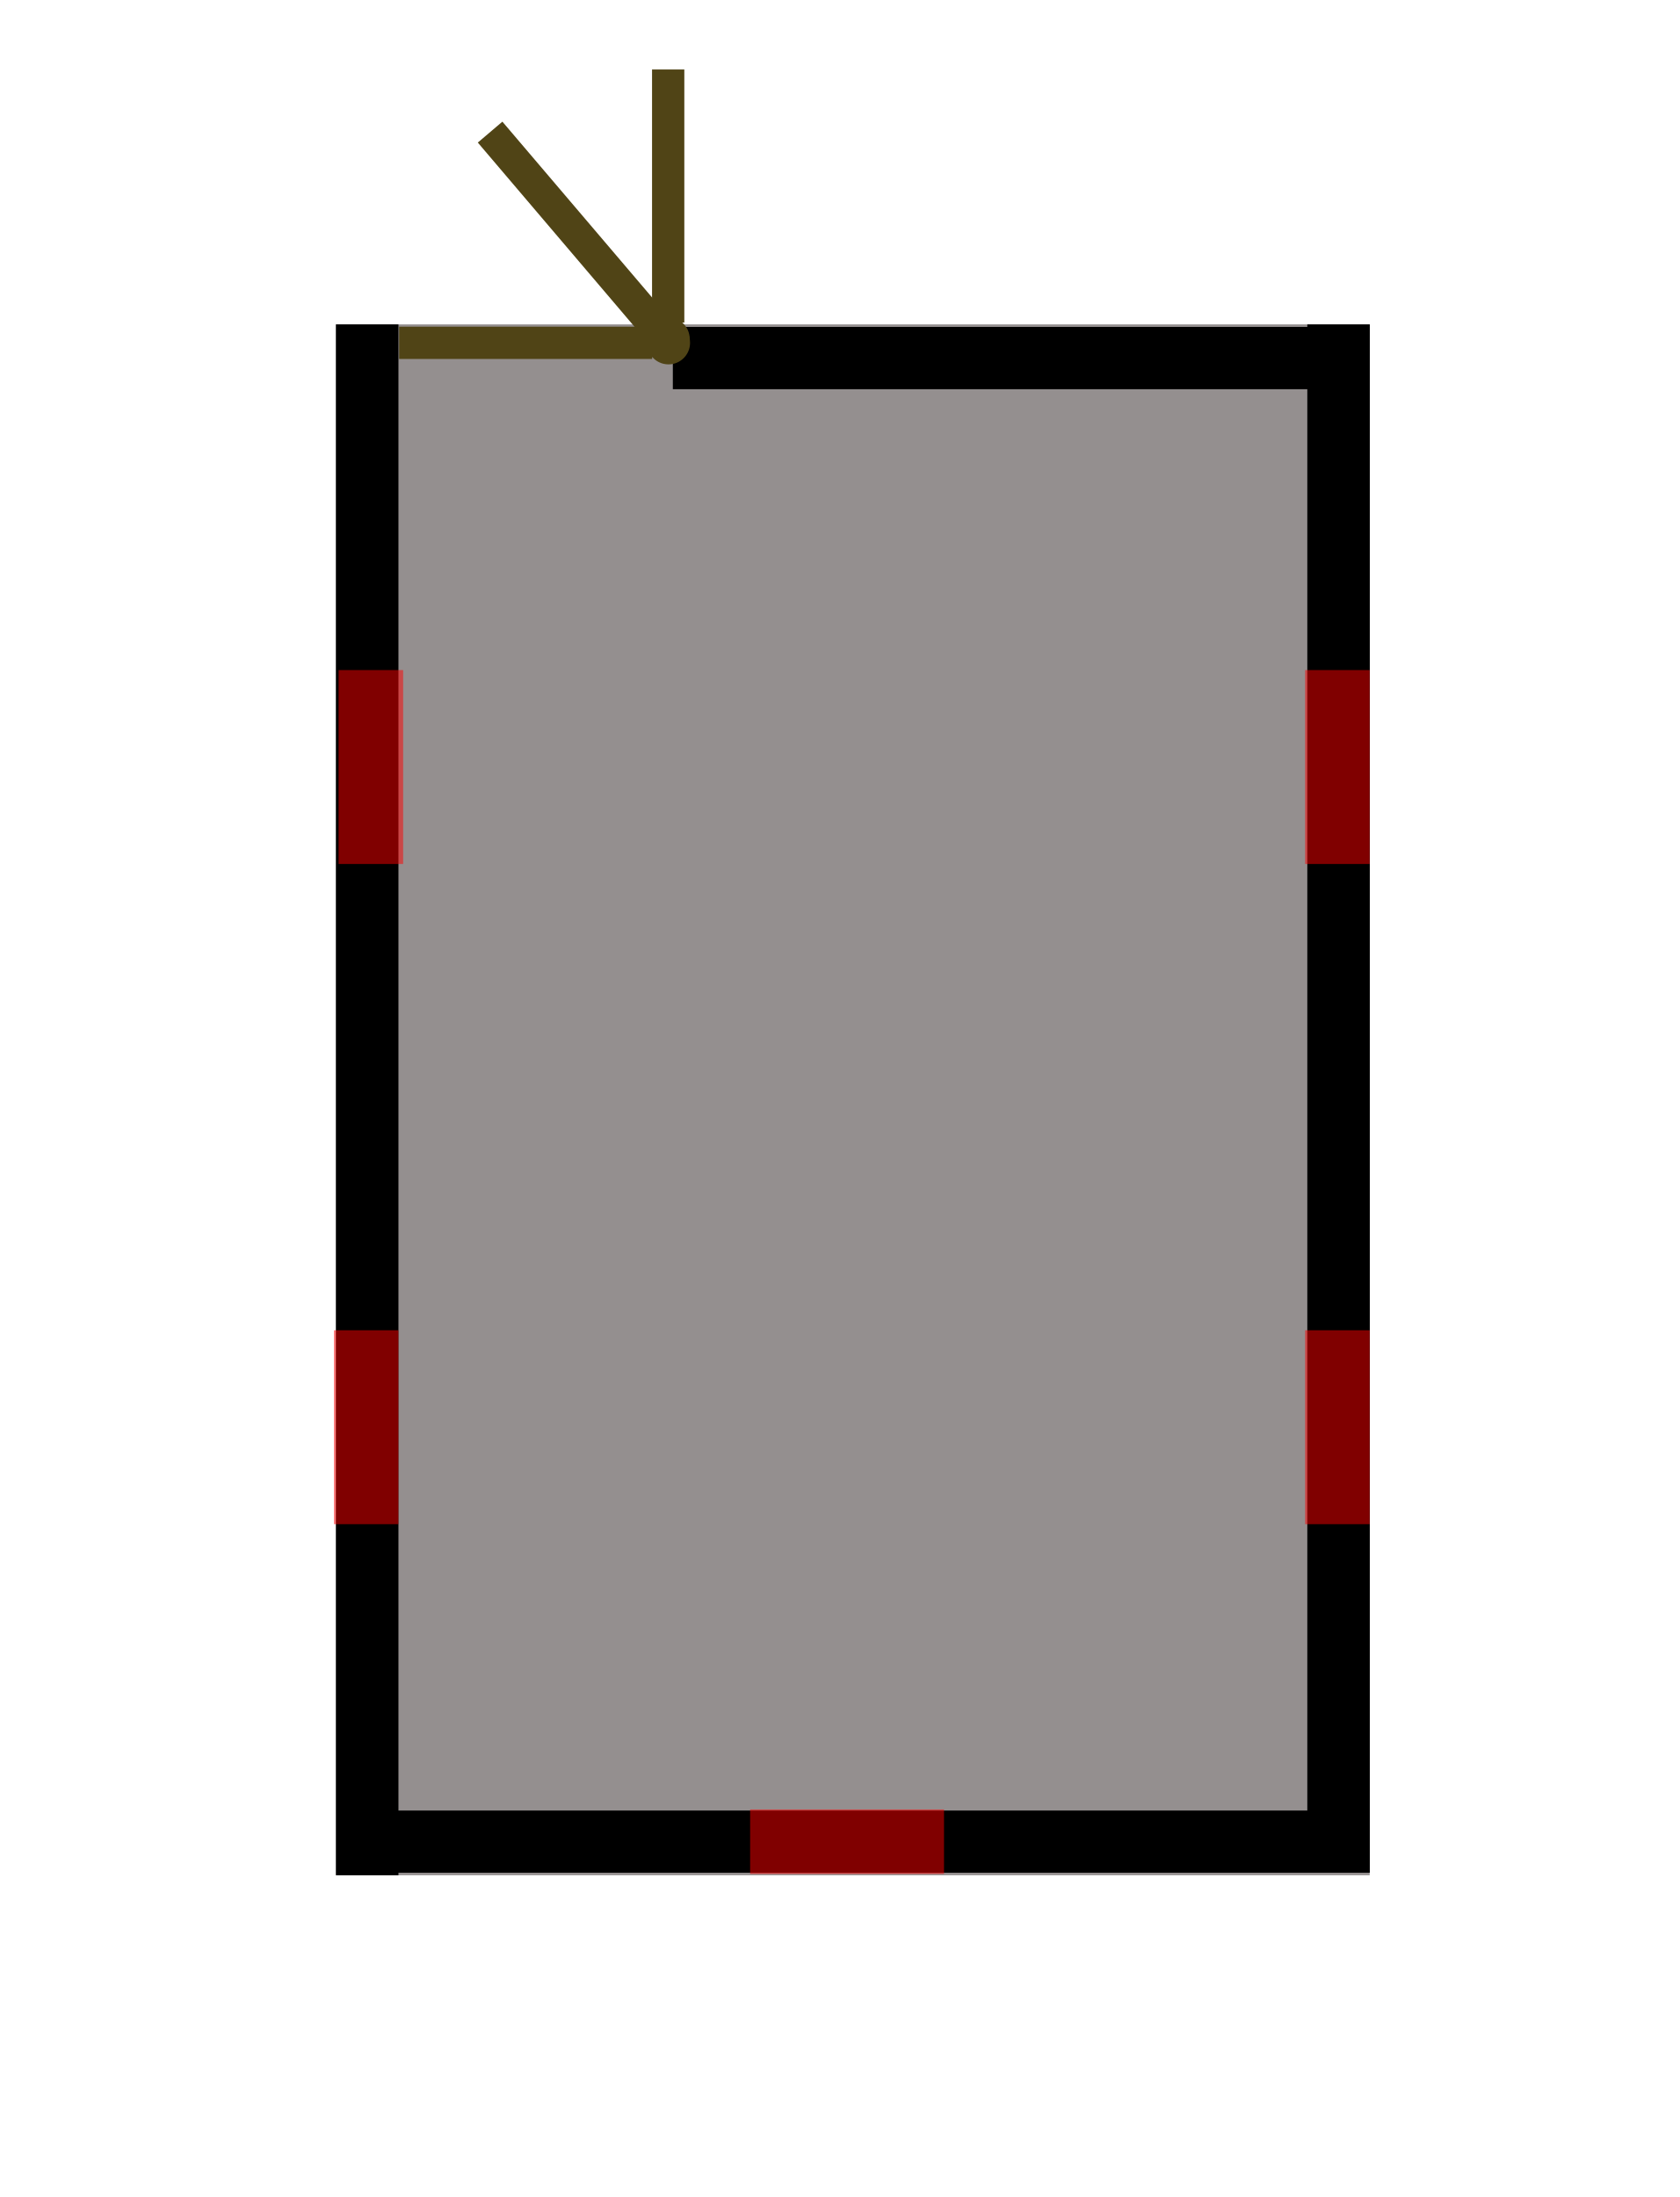
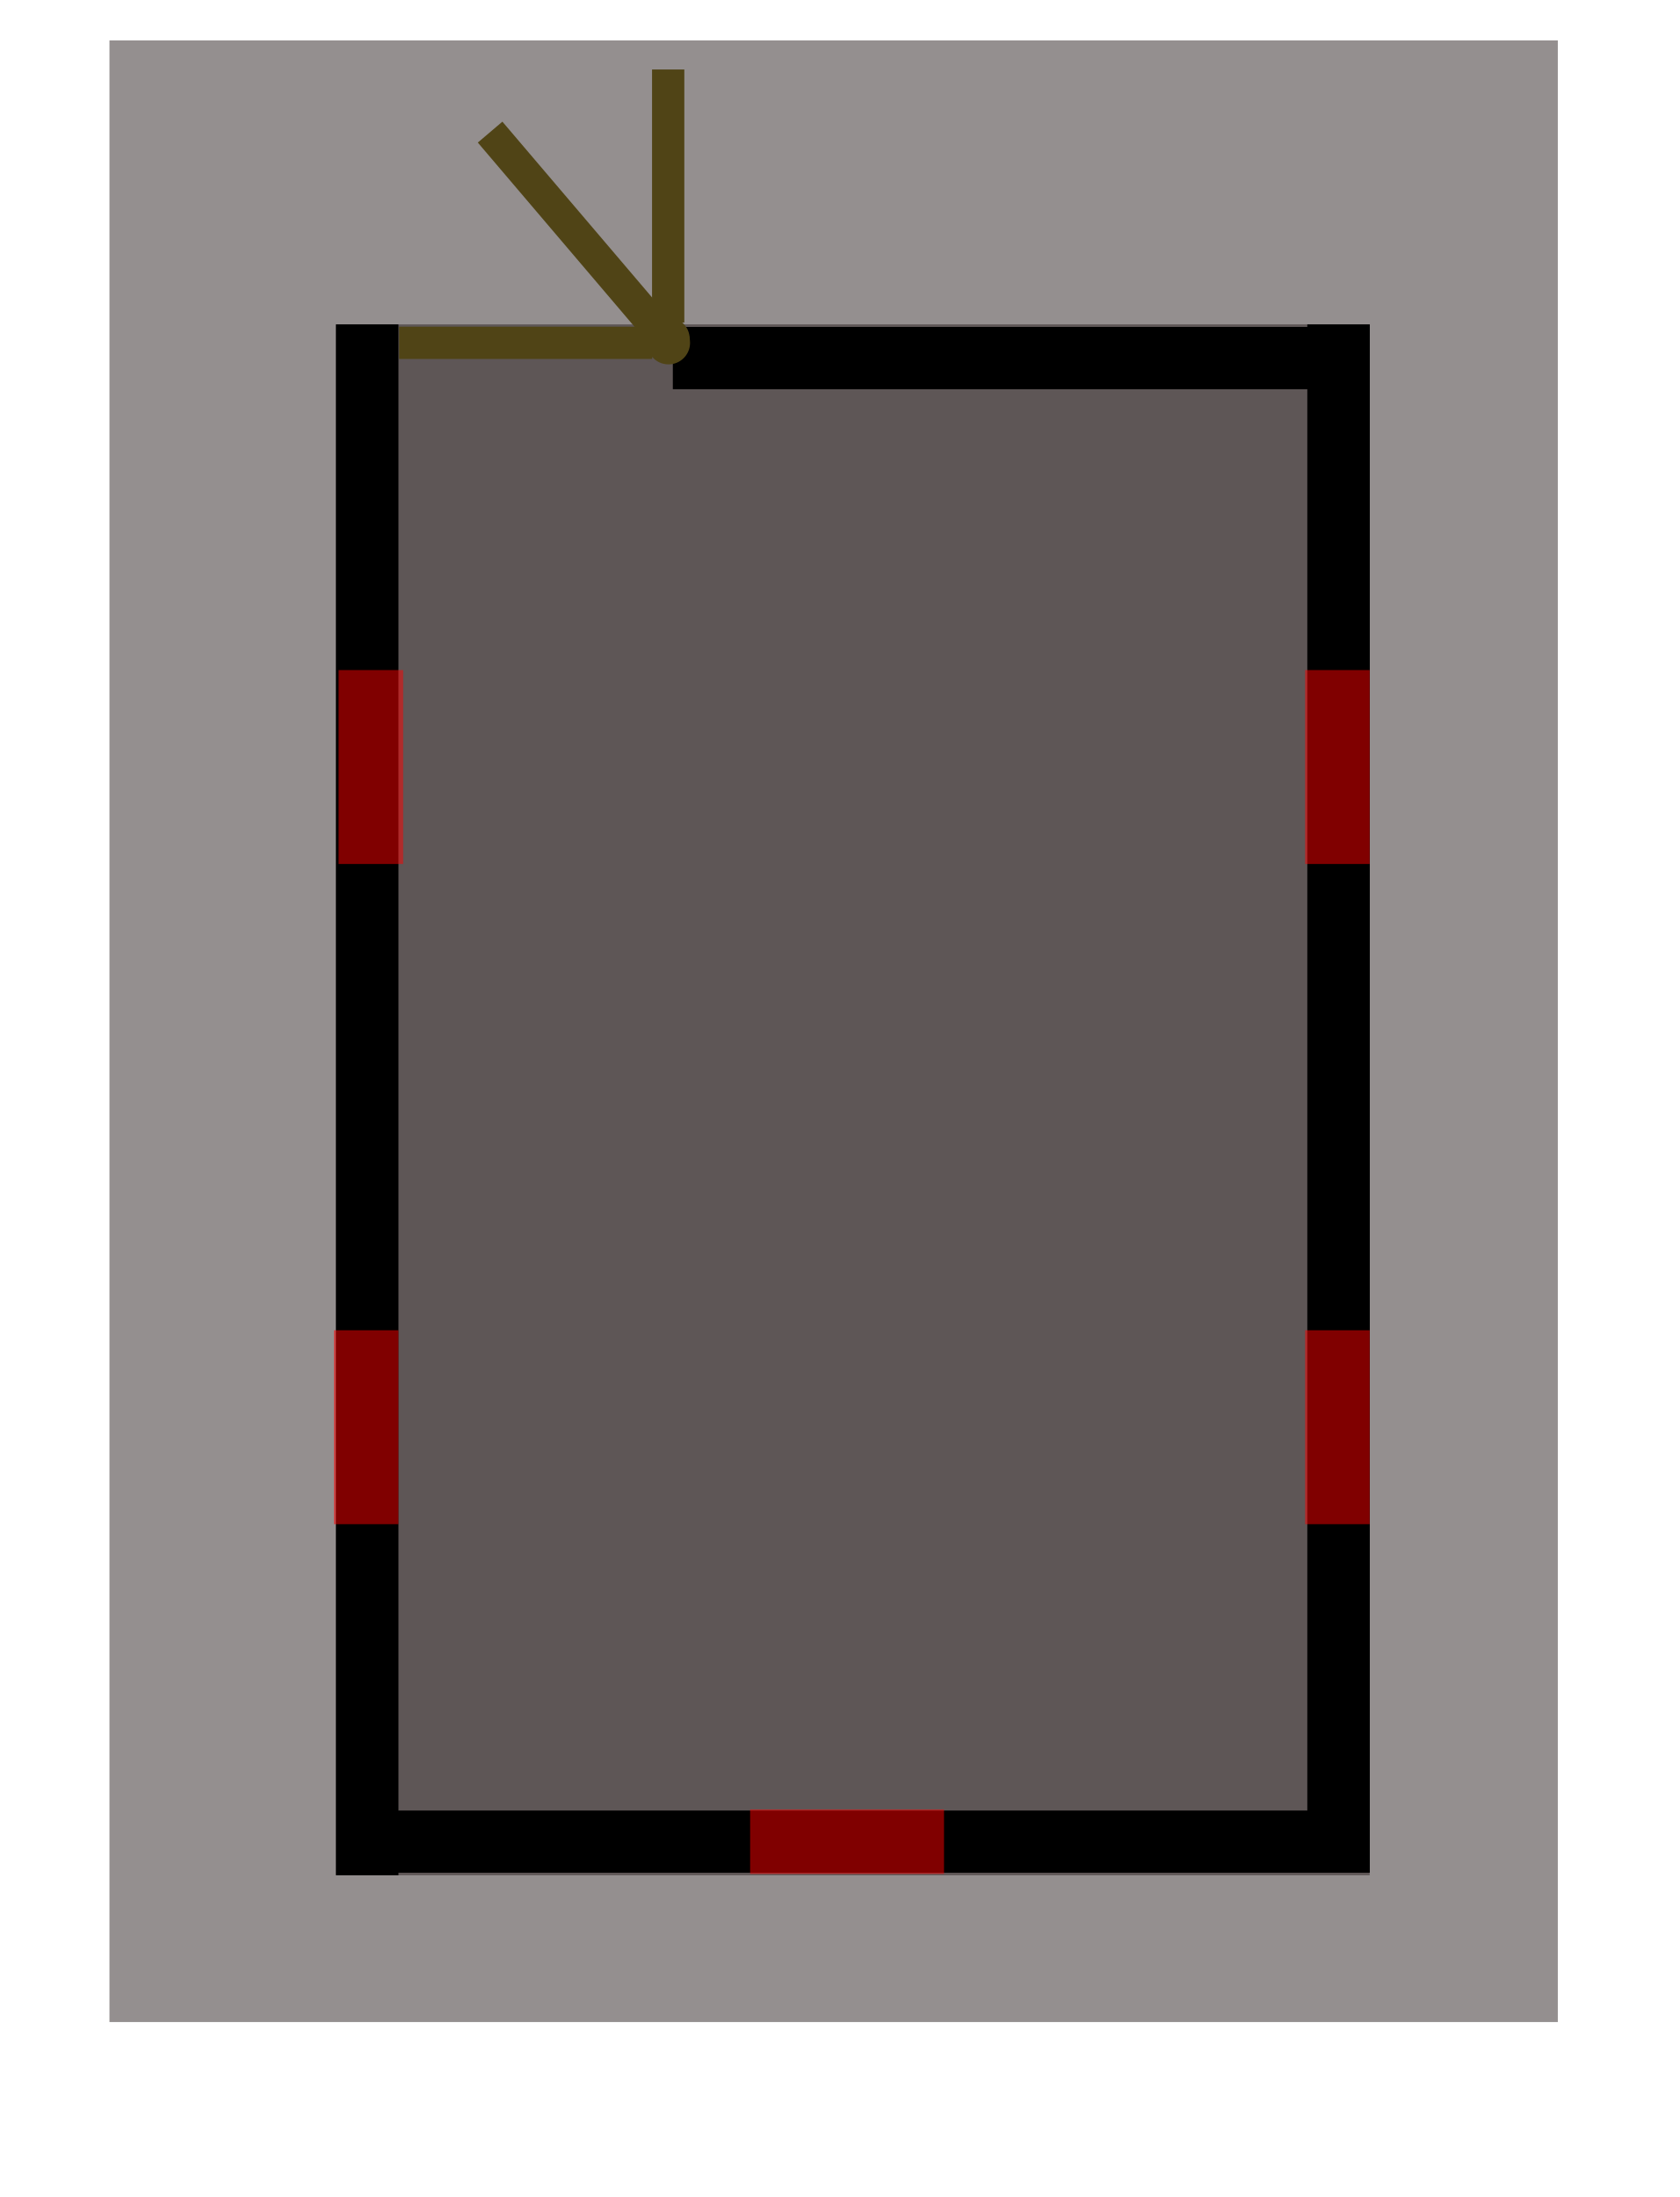
<svg xmlns="http://www.w3.org/2000/svg" width="780" height="1020" viewBox="0 0 14.625 19.125" fill="none" version="1.1" id="svg1">
  <defs id="defs1" />
  <g id="layer3">
+     <g id="layer5" style="display:inline">
+       <rect style="fill:#281d1d;fill-opacity:0.493;stroke:none;stroke-width:0.071" id="rect13" width="12.61" height="17.25" x="0.953" y="0.352" />
+     </g>
    <g id="layer4" style="display:inline">
      <rect style="fill:#281d1d;fill-opacity:0.493;stroke-width:0.075" id="rect1" width="9" height="13.5" x="2.925" y="2.824" />
    </g>
    <g id="layer6">
      <path id="rect2" style="fill:#000000;stroke-width:0.028" d="M 2.925,2.824 V 16.324 H 3.469 v -0.022 h 7.913 0.544 V 15.761 2.824 h -0.544 v 0.022 H 5.858 v 0.542 h 5.524 V 15.761 H 3.469 V 2.824 Z" />
    </g>
    <g id="layer1">
      <rect style="fill:#ff0000;fill-opacity:0.5;stroke:none;stroke-width:0.073" id="rect3" width="0.562" height="1.688" x="11.363" y="5.833" />
      <rect style="fill:#ff0000;fill-opacity:0.5;stroke:none;stroke-width:0.073" id="rect4" width="0.562" height="1.688" x="11.363" y="11.58" />
      <rect style="fill:#ff0000;fill-opacity:0.5;stroke:none;stroke-width:0.073" id="rect5" width="0.562" height="1.688" x="2.907" y="11.58" />
      <rect style="fill:#ff0000;fill-opacity:0.5;stroke:none;stroke-width:0.073" id="rect6" width="0.562" height="1.688" x="2.948" y="5.833" />
      <rect style="fill:#ff0000;fill-opacity:0.5;stroke:none;stroke-width:0.073" id="rect7" width="0.562" height="1.688" x="15.751" y="-8.219" transform="rotate(90)" />
    </g>
    <g id="layer2">
      <path id="rect6-1" style="display:inline;fill:#504416;fill-opacity:1;stroke:none;stroke-width:0.059" d="M 5.82,2.797 A 0.188,0.188 0 0 0 5.678,2.862 V 2.844 H 3.475 v 0.281 h 2.203 v -0.018 a 0.188,0.188 0 0 0 0.142,0.065 0.188,0.188 0 0 0 0.188,-0.188 0.188,0.188 0 0 0 -0.188,-0.188 z" />
      <path id="path8" style="display:inline;fill:#504416;fill-opacity:1;stroke:none;stroke-width:0.059" d="M 6.005,2.95 A 0.188,0.188 0 0 0 5.94,2.808 h 0.018 V 0.605 h -0.281 V 2.808 h 0.018 a 0.188,0.188 0 0 0 -0.065,0.142 0.188,0.188 0 0 0 0.188,0.188 0.188,0.188 0 0 0 0.188,-0.188 z" />
      <path id="path9" style="display:inline;fill:#504416;fill-opacity:1;stroke:none;stroke-width:0.059" d="M 5.93,2.814 A 0.188,0.188 0 0 0 5.788,2.748 L 5.802,2.736 4.374,1.059 4.16,1.241 5.588,2.919 5.602,2.907 a 0.188,0.188 0 0 0 0.042,0.15 0.188,0.188 0 0 0 0.264,0.021 0.188,0.188 0 0 0 0.021,-0.264 z" />
    </g>
  </g>
</svg>
